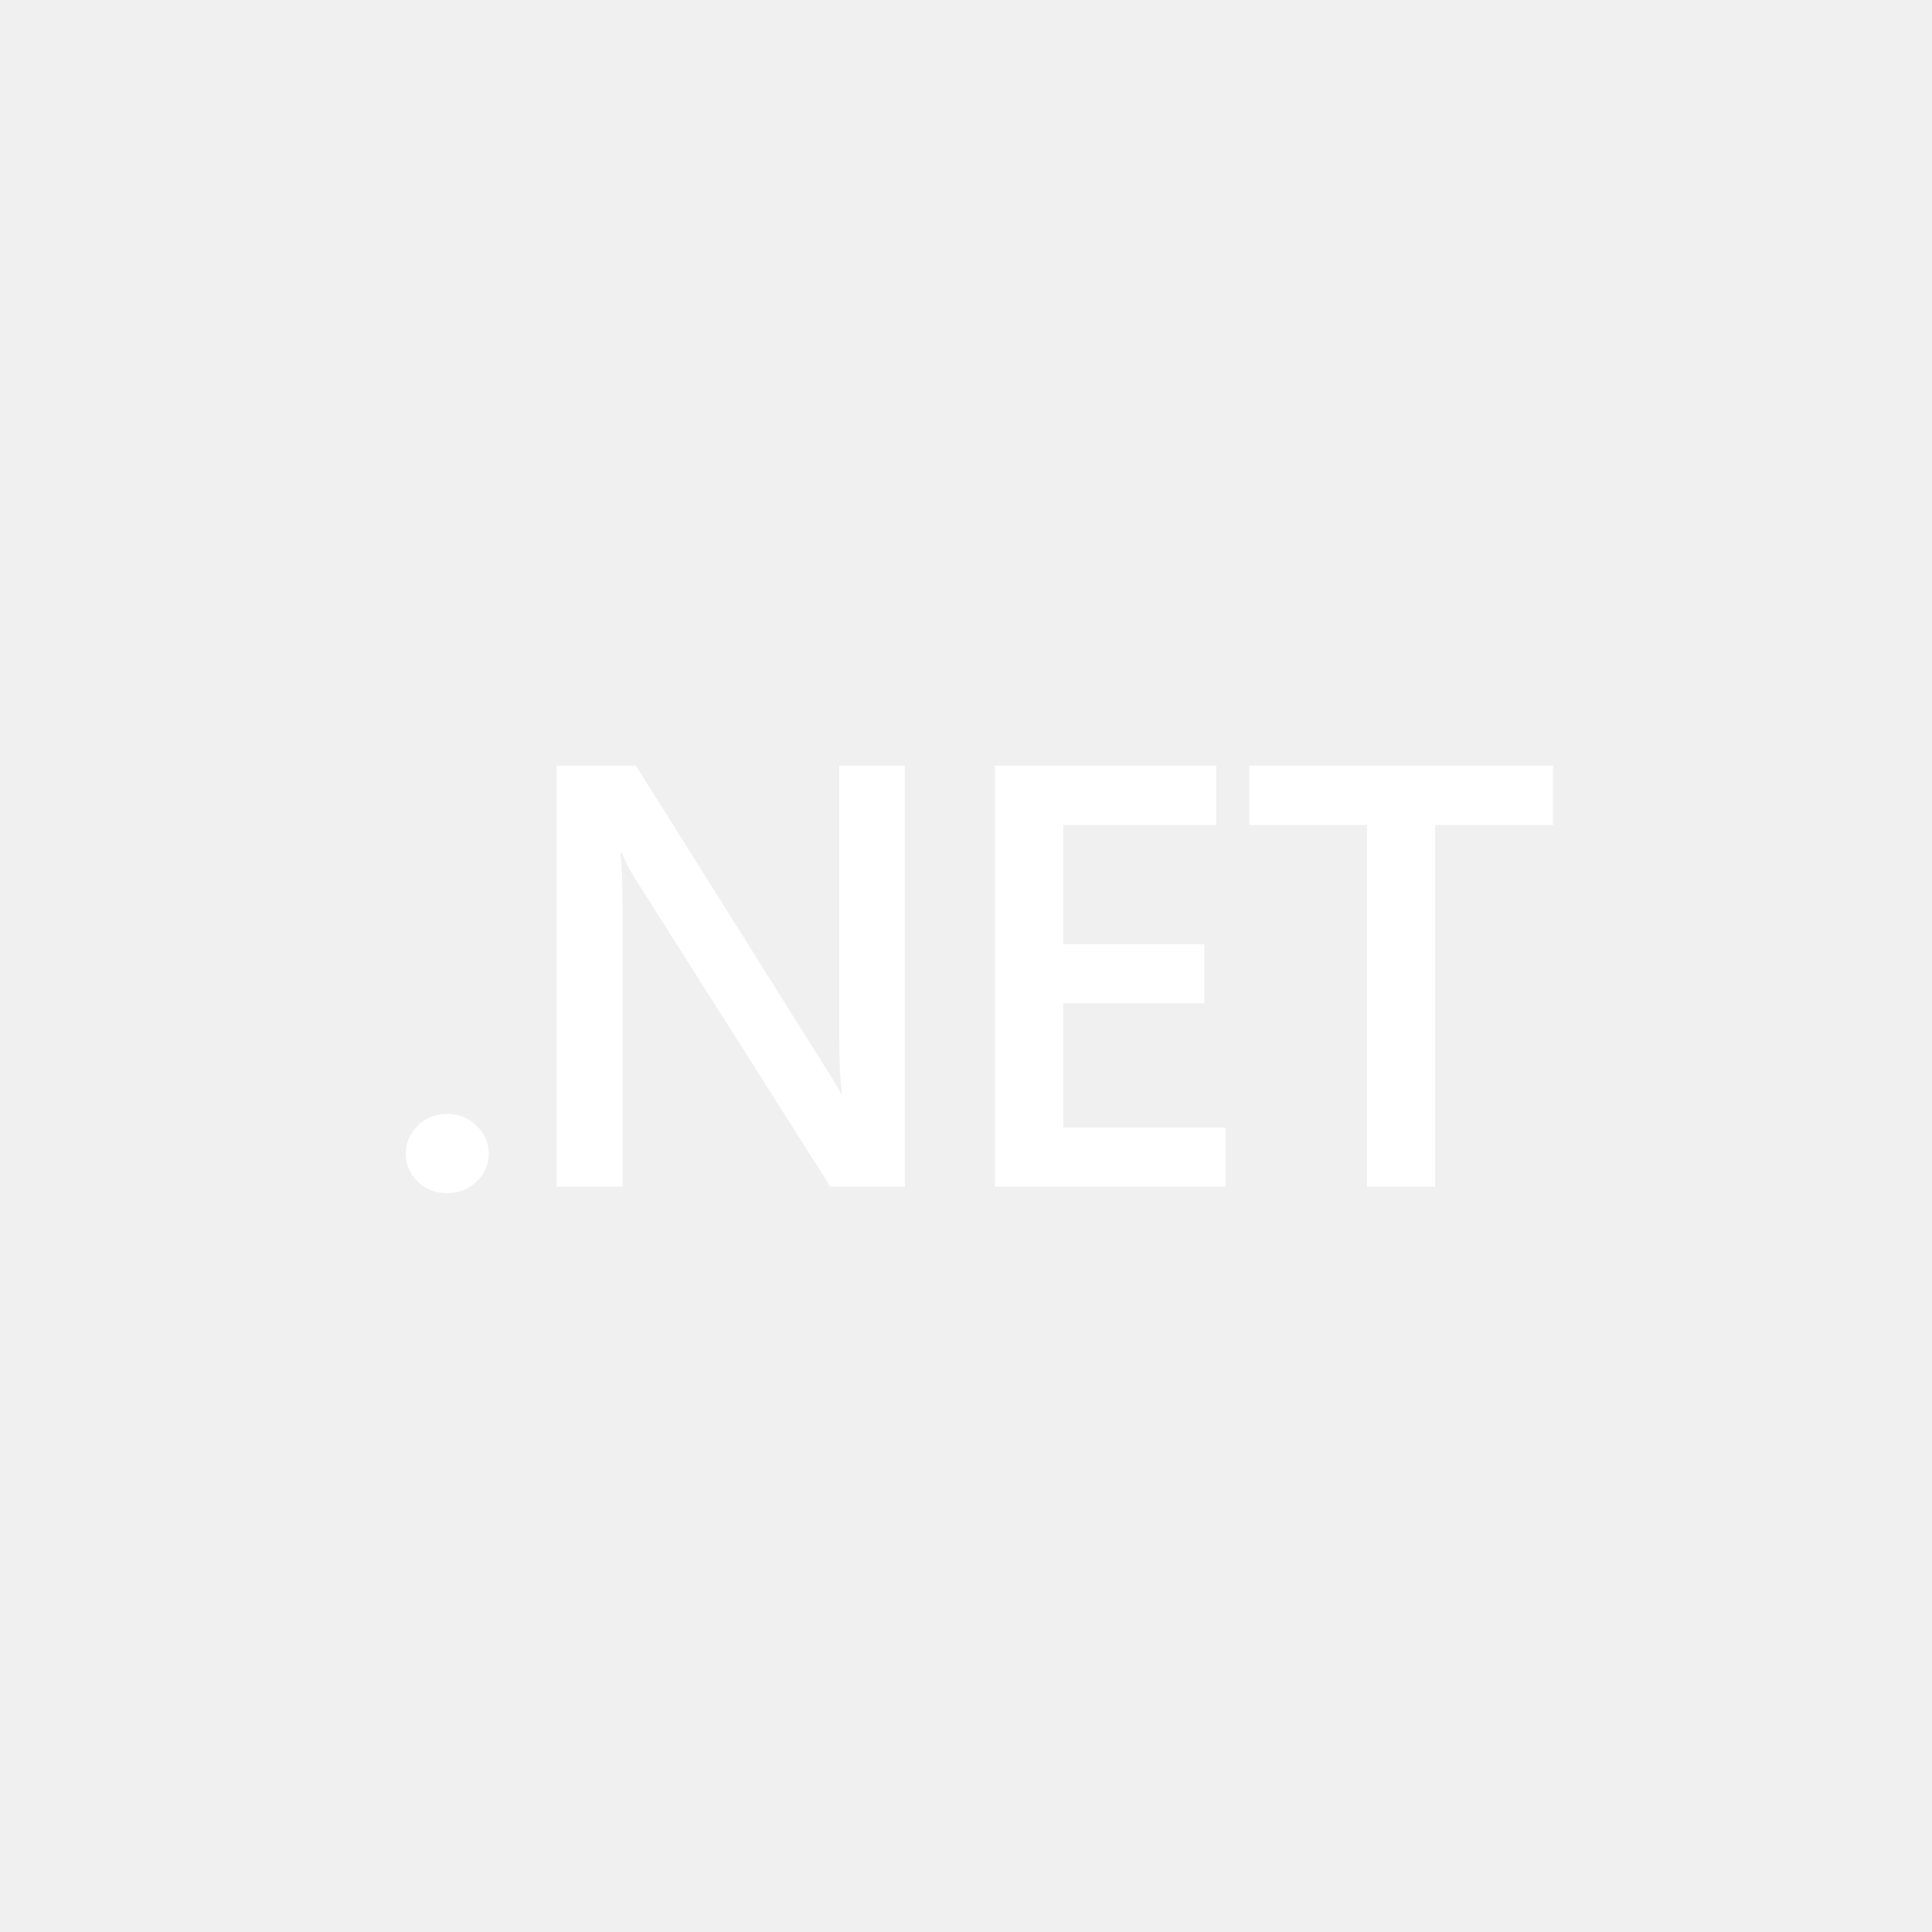
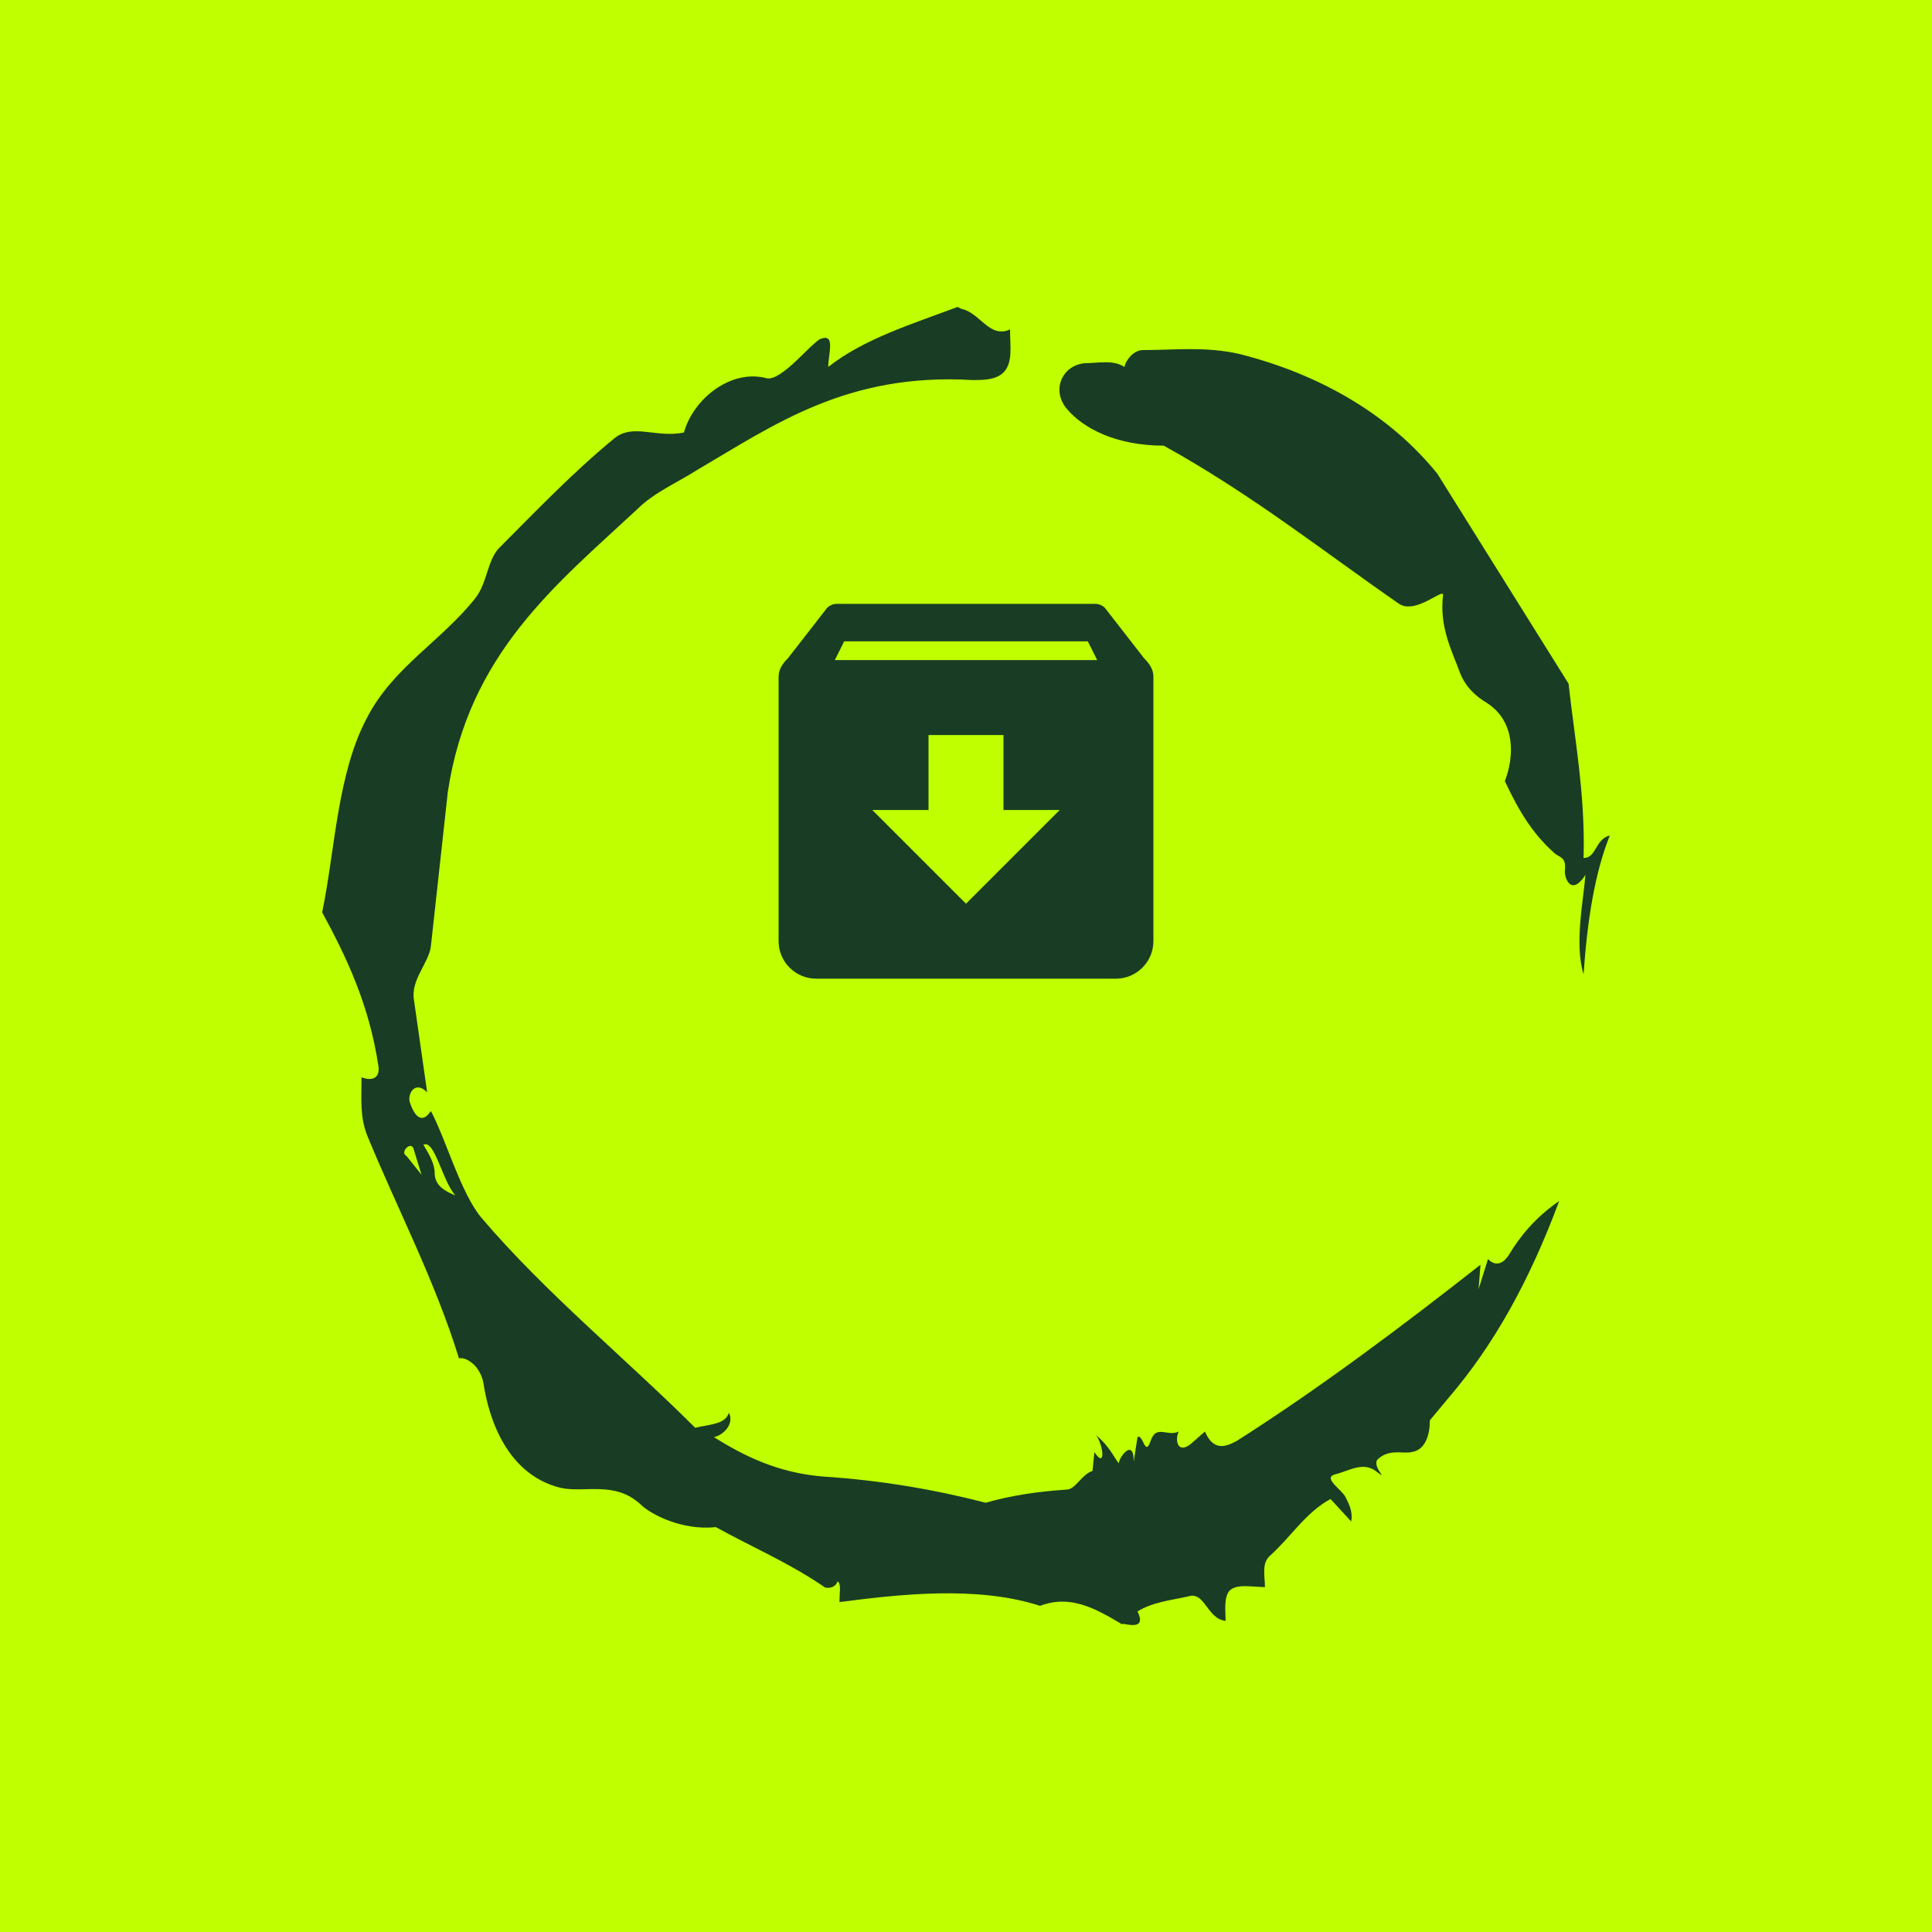
- <svg xmlns="http://www.w3.org/2000/svg" width="456" height="456" viewBox="0 0 456 456" version="1.1" xml:space="preserve" style="fill-rule:evenodd;clip-rule:evenodd;stroke-linejoin:round;stroke-miterlimit:2;">
-   <path d="m 105.5,281.609 c -2.703,0 -5.001,-0.9 -6.893,-2.702 -1.892,-1.848 -2.838,-4.042 -2.838,-6.582 0,-2.587 0.946,-4.804 2.838,-6.652 1.892,-1.848 4.19,-2.772 6.893,-2.772 2.748,0 5.068,0.924 6.96,2.772 1.937,1.848 2.906,4.064 2.906,6.652 0,2.54 -0.968,4.734 -2.906,6.582 -1.892,1.802 -4.212,2.702 -6.96,2.702 z" style="fill:#ffffff;fill-rule:nonzero;stroke-width:0.838" />
-   <path d="M 213.561,280.084 H 195.99 L 149.7,207.054 c -1.171,-1.848 -2.14,-3.765 -2.906,-5.751 h -0.406 c 0.361,2.125 0.541,6.675 0.541,13.65 v 65.132 h -15.543 v -99.36 h 18.719 l 44.737,71.298 c 1.892,2.957 3.109,4.989 3.649,6.098 h 0.27 c -0.45,-2.632 -0.676,-7.09 -0.676,-13.373 v -64.023 h 15.476 z" style="fill:#ffffff;fill-rule:nonzero;stroke-width:0.838" />
-   <path d="m 289.251,280.084 h -54.401 v -99.36 h 52.238 v 13.997 h -36.154 v 28.131 h 33.316 v 13.927 h -33.316 v 29.378 h 38.316 z" style="fill:#ffffff;fill-rule:nonzero;stroke-width:0.838" />
-   <path d="M 366.565,194.721 H 338.722 v 85.363 h -16.084 v -85.363 h -27.775 v -13.997 h 71.701 z" style="fill:#ffffff;fill-rule:nonzero;stroke-width:0.838" />
+ <svg xmlns="http://www.w3.org/2000/svg" version="1.1" width="1500" height="1500" viewBox="0 0 1500 1500">
+   <rect width="1500" height="1500" fill="#c0ff00" />
+   <g transform="matrix(0.6666667,0,0,0.6666667,250.0001,187.6667)">
+     <svg viewBox="0 0 320 360" data-background-color="#c0ff00" preserveAspectRatio="xMidYMid meet" height="1687" width="1500">
+       <g id="tight-bounds" transform="matrix(1,0,0,1,0.0000235,0)">
+         <svg viewBox="0 0 320 360" height="360" width="320">
+           <g>
+             <svg />
+           </g>
+           <g>
+             <svg viewBox="0 0 320 360" height="360" width="320">
+               <g>
+                 <path transform="translate(-74.99272,-51.79039) scale(4.65793,4.65793)" d="M20.6 59.9l0.8 1-0.4-1.3c-0.1-0.6-0.8 0.1-0.4 0.3M21.5 59.3c0.3 0.5 0.6 1 0.6 1.5 0 0.7 0.6 1 1.1 1.2-0.7-0.8-1.1-3-1.7-2.7M59.9 16.9c1.7 0 3.3-0.2 5.1 0.2 4.4 1.1 8.1 3.3 10.6 6.4l7 11.2c0.3 2.8 0.9 5.9 0.8 9.3 0.7 0 0.6-1 1.4-1.2-0.8 2-1.2 4.5-1.4 7.4-0.5-1.6 0-4 0.1-5.3-0.7 1.1-1.1 0.3-1.1-0.2 0.1-0.8-0.3-0.7-0.6-1-1.1-1-1.8-2.1-2.6-3.8 0.5-1.3 0.6-3.2-1-4.2-0.5-0.3-1.1-0.8-1.4-1.6-0.4-1.1-1.1-2.4-0.9-4.1 0.1-0.5-1.5 1.1-2.4 0.4-3.9-2.7-7.8-5.8-12.5-8.4-2.5 0-4.3-0.9-5.2-2-0.8-1-0.2-2.3 1-2.4 0.7 0 1.5-0.2 2.1 0.2 0.1-0.4 0.5-0.9 1-0.9M50 14.6l0.2 0.1c1 0.2 1.5 1.6 2.6 1.1 0 0.7 0.1 1.4-0.1 1.9-0.3 0.8-1.2 0.8-1.9 0.8-6.7-0.4-10.6 2.4-14.7 4.8-1.1 0.7-2.3 1.2-3.2 2.1-4.3 4-9 7.7-10.1 15.1l-0.9 8.2c-0.1 0.9-1.1 1.8-0.9 2.9l0.7 4.9c-0.7-0.7-1.1 0.2-0.9 0.6 0.1 0.3 0.5 1.3 1.1 0.4 0.8 1.5 1.6 4.4 2.7 5.7 3.4 4 7.8 7.6 11.4 11.2 0.9-0.2 1.6-0.2 1.8-0.8 0.3 0.6-0.3 1.2-0.8 1.3 1.6 1 3.4 1.9 5.8 2.1 3.1 0.2 6 0.7 8.7 1.4 1.4-0.4 2.8-0.6 4.3-0.7 0.5 0 0.8-0.8 1.4-1l0.1-1c0.6 0.9 0.5-0.3 0.1-0.9 0.7 0.6 0.9 1.1 1.2 1.5 0-0.3 0.8-1.4 0.8-0.1l0.2-1.3c0.3-0.2 0.4 1.1 0.7 0.2 0.3-0.9 0.9-0.2 1.5-0.5-0.2 0.4-0.1 1.2 0.6 0.7l0.8-0.7c0.5 1.2 1.3 0.7 1.7 0.5 4.4-2.8 8.8-6.1 13-9.4l-0.1 1.3 0.5-1.6c0.5 0.5 0.9 0.1 1.1-0.2 0.6-1 1.4-2 2.7-2.9-1.6 4.3-3.5 7.7-5.9 10.5l-1 1.2c0 0.7-0.2 1.6-1 1.7-0.4 0.1-1.2-0.2-1.8 0.4-0.3 0.4 0.7 1.2-0.1 0.6-0.7-0.5-1.4 0-2.2 0.2-0.6 0.2 0.4 0.8 0.6 1.2 0.2 0.4 0.4 0.8 0.3 1.3l-1.1-1.2c-1.3 0.7-2.1 2-3.2 3-0.5 0.4-0.3 1.1-0.3 1.7-0.7 0-1.5-0.2-1.9 0.2-0.3 0.4-0.2 1-0.2 1.6-1-0.1-1.1-1.6-2-1.3-0.9 0.2-1.9 0.3-2.7 0.8 0.6 1.2-1 0.5-0.8 0.7-1.5-0.9-2.8-1.6-4.4-1-3.4-1.1-7.6-0.6-10.7-0.2 0-0.5 0.1-1-0.1-1.1-0.2 0.5-0.8 0.3-0.7 0.3-1.9-1.3-3.8-2.1-5.8-3.2-1.8 0.2-3.5-0.7-4-1.2-1.4-1.3-3-0.6-4.3-0.9-2.8-0.7-3.8-3.6-4.1-5.6-0.2-1-1-1.4-1.3-1.3-1.3-4.2-3.3-8-4.9-11.9-0.4-1-0.3-2-0.3-3.1 0.5 0.2 1 0.1 0.9-0.6-0.5-3.3-1.7-5.8-3-8.2 0.7-3.4 0.8-7.4 2.4-10.4 1.4-2.7 4-4.1 5.8-6.4 0.6-0.8 0.6-1.9 1.2-2.6 2-2 4-4.1 6.2-5.9 1-0.8 2.2 0 3.7-0.3 0.5-1.8 2.5-3.4 4.4-2.9 0.8 0.2 2.4-1.9 2.9-2.1 0.8-0.3 0.4 0.8 0.4 1.5 1.9-1.5 4.5-2.3 6.9-3.2" fill="#183d24" fill-rule="nonzero" stroke="none" stroke-width="1" stroke-linecap="butt" stroke-linejoin="miter" stroke-miterlimit="10" stroke-dasharray="" stroke-dashoffset="0" font-family="none" font-weight="none" font-size="none" text-anchor="none" style="mix-blend-mode: normal" data-fill-palette-color="tertiary" />
+               </g>
+               <g transform="matrix(1,0,0,1,84.63716,90)">
+                 <svg viewBox="0 0 150.726 180" height="180" width="150.726">
+                   <g>
+                     <svg viewBox="0 0 150.726 180" height="180" width="150.726">
+                       <g>
+                         <svg viewBox="0 0 192 229.291" height="180" width="150.726">
+                           <g transform="matrix(1,0,0,1,0,132.7444)">
+                             <svg viewBox="0 0 192 96.546" height="96.546" width="192">
+                               <g id="textblocktransform">
+                                 <svg viewBox="0 0 192 96.546" height="96.546" width="192" id="textblock">
+                                   <g>
+                                     <svg viewBox="0 0 192 96.546" height="96.546" width="192">
+                                       <g transform="matrix(1,0,0,1,0,0)">
+                                         <svg width="192" viewBox="2.1 -36.5 96.64 48.6" height="96.546" data-palette-color="#183d24">
</svg>
+                                       </g>
+                                     </svg>
+                                   </g>
+                                 </svg>
+                               </g>
+                             </svg>
+                           </g>
+                           <g transform="matrix(1,0,0,1,36.672,0)">
+                             <svg viewBox="0 0 118.656 118.656" height="118.656" width="118.656">
+                               <g>
+                                 <svg version="1.0" x="0" y="0" viewBox="2 2 20 20" enable-background="new 0 0 24 24" xml:space="preserve" height="118.656" width="118.656" class="icon-icon-0" data-fill-palette-color="accent" id="icon-0">
+                                   <path d="M21.5 4.9l-2.1-2.7C19.3 2.1 19.1 2 18.9 2H5.1C4.9 2 4.7 2.1 4.6 2.2L2.5 4.9C2.2 5.2 2 5.5 2 5.9V20c0 1.1 0.9 2 2 2h16c1.1 0 2-0.9 2-2v-4V5.9C22 5.5 21.8 5.2 21.5 4.9zM12 18l-5-5h3V9h4v4h3L12 18zM19 5H5l0.5-1h13L19 5z" fill="#183d24" data-fill-palette-color="accent" />
+                                 </svg>
+                               </g>
+                             </svg>
+                           </g>
+                           <g />
+                         </svg>
+                       </g>
+                     </svg>
+                   </g>
+                 </svg>
+               </g>
+             </svg>
+           </g>
+           <defs />
+         </svg>
+         <rect width="320" height="360" fill="none" stroke="none" visibility="hidden" />
+       </g>
+     </svg>
+   </g>
+ </svg>
